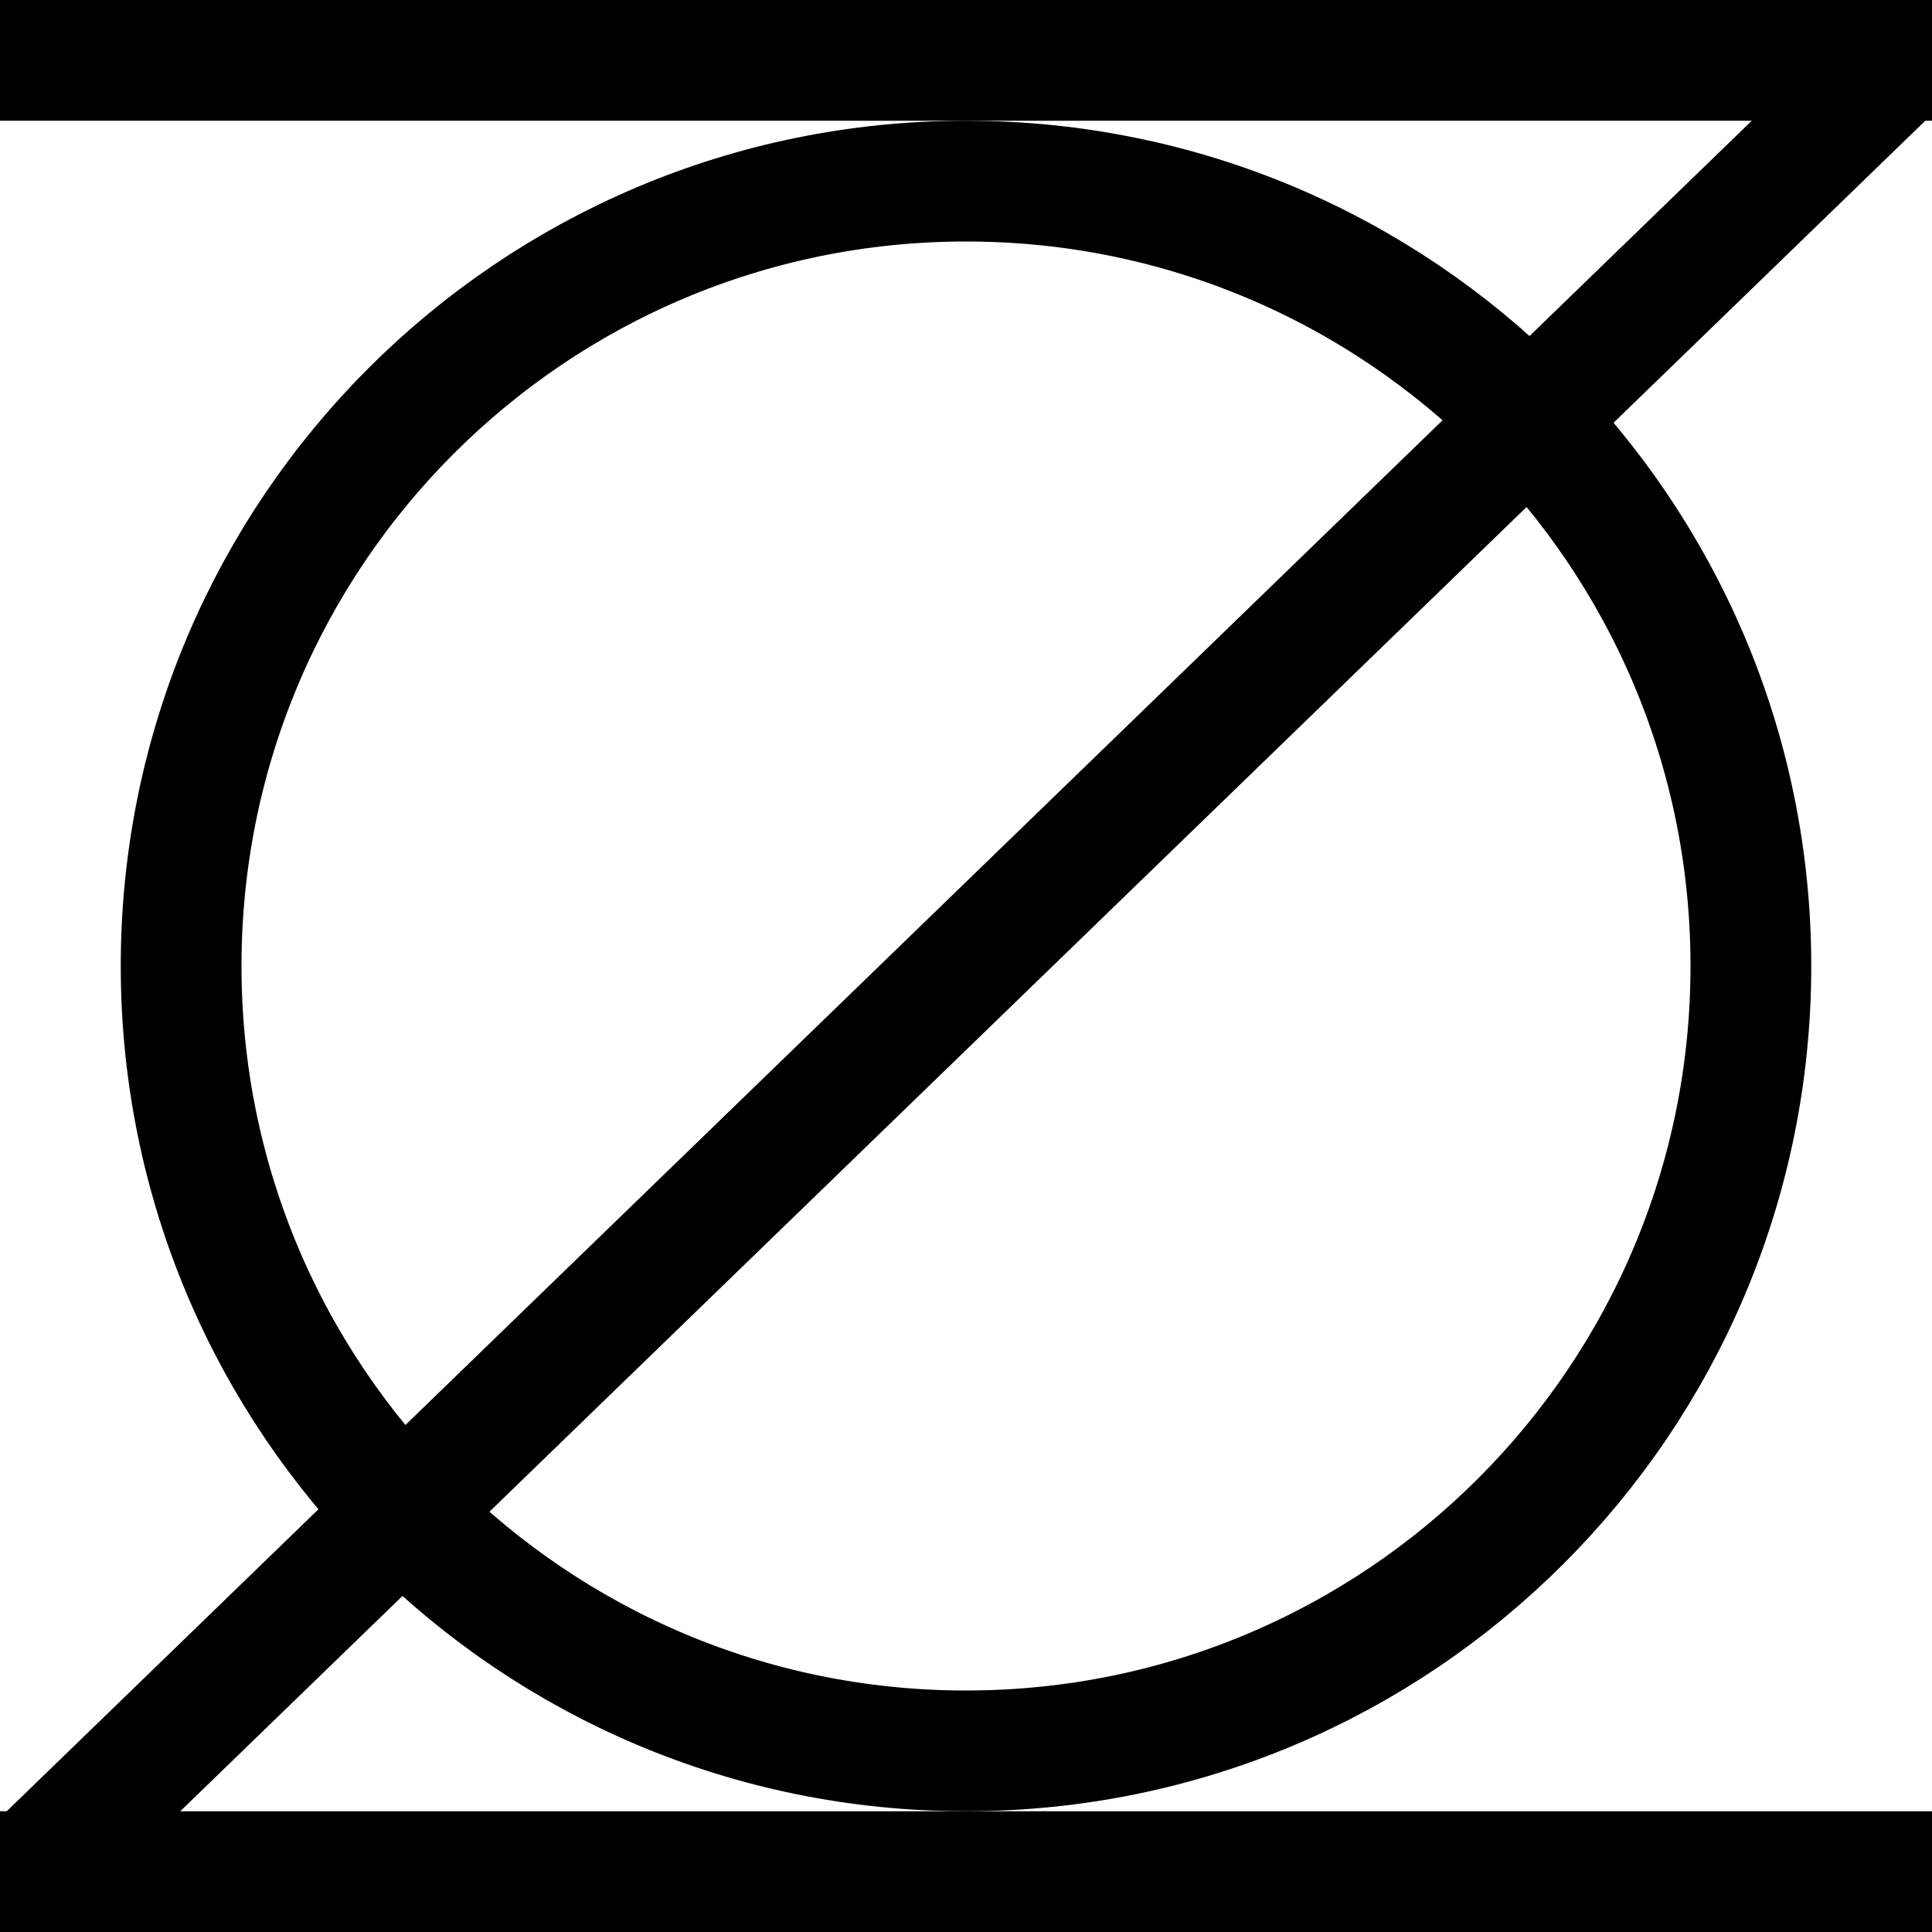
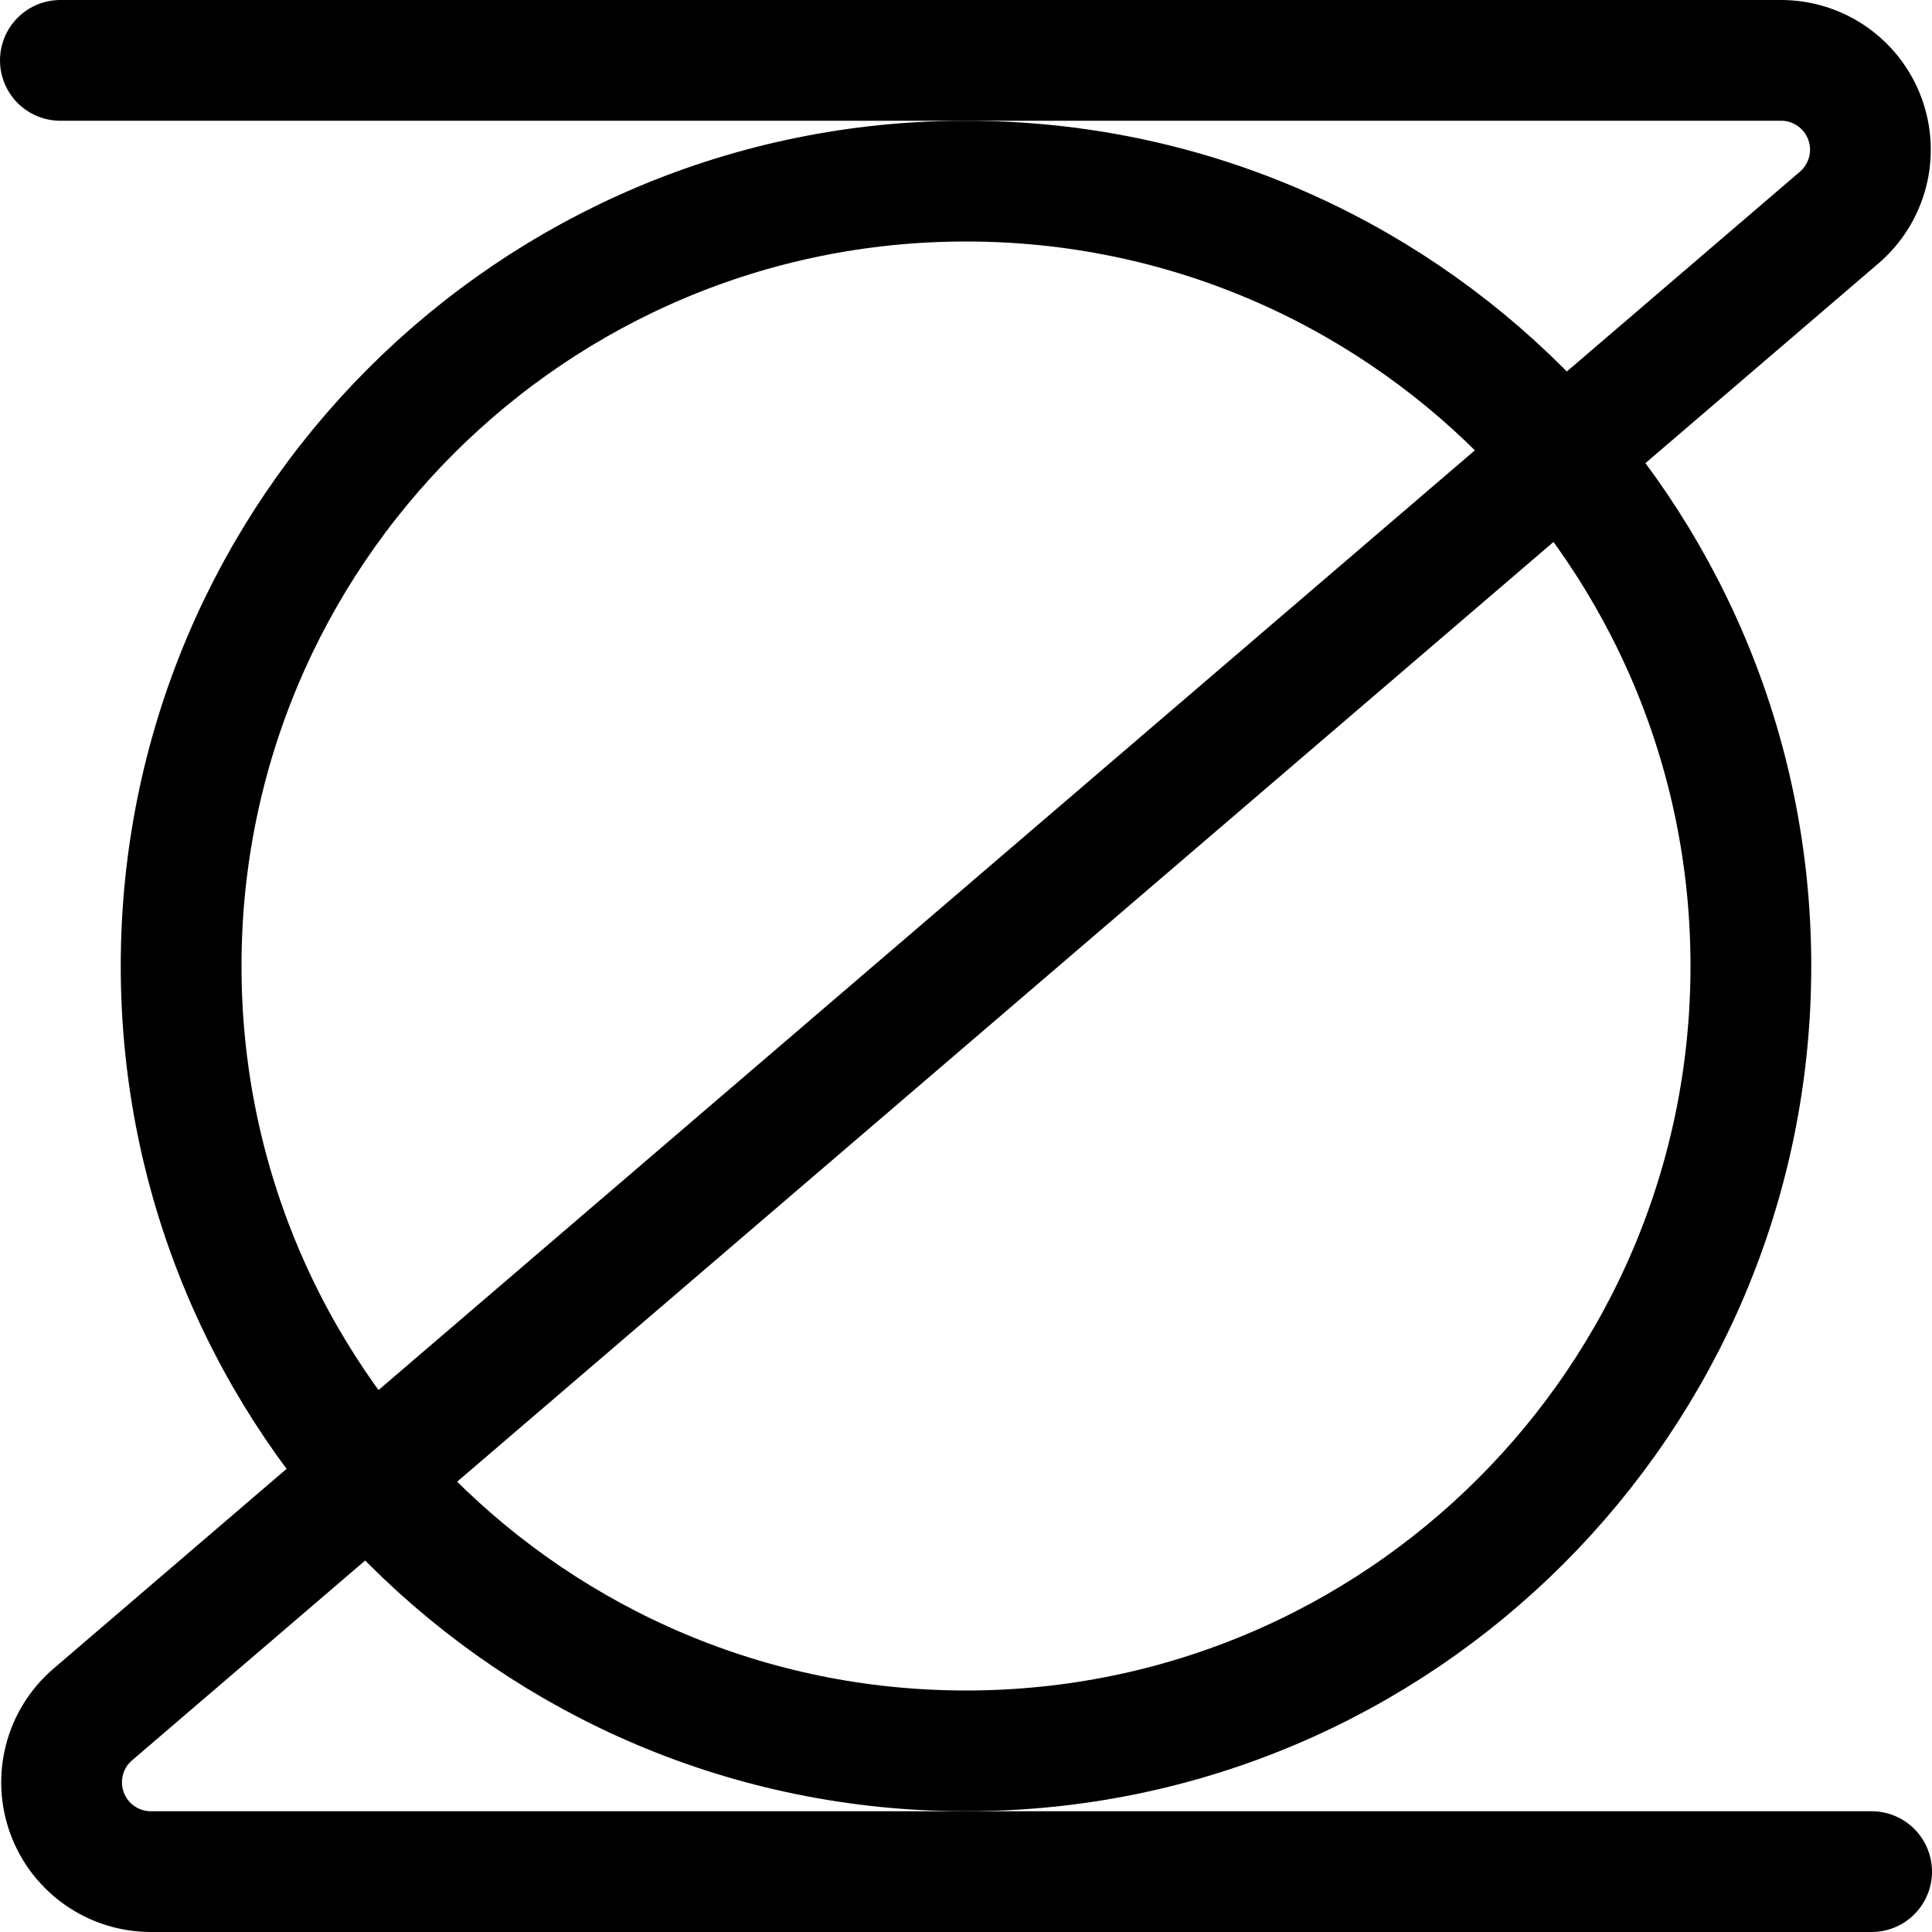
- <svg xmlns="http://www.w3.org/2000/svg" width="64" height="64" stroke="currentColor" fill="none">
-   <ellipse id="O" stroke-width="4" ry="26" rx="26" cy="32" cx="32" />
-   <g id="Z">
-     <line stroke-width="4" x1="0" x2="64" y1="2" y2="2" />
-     <line stroke-width="4" x1="64" x2="0" y1="1" y2="63" />
-     <line stroke-width="4" x1="0" x2="64" y1="62" y2="62" />
-   </g>
+ <svg xmlns="http://www.w3.org/2000/svg" stroke="currentColor" fill="none" stroke-width="4" stroke-linecap="round" stroke-linejoin="round" viewBox="0 0 64 64">
+   <circle id="O" cx="32" cy="32" r="26" />
+   <path id="Z" d="m 2,2 h 57 a 2.959,2.959 69.699 0 1 1.926,5.206 L 3.074,56.794 A 2.959,2.959 69.699 0 0 5,62 h 57" />
</svg>
